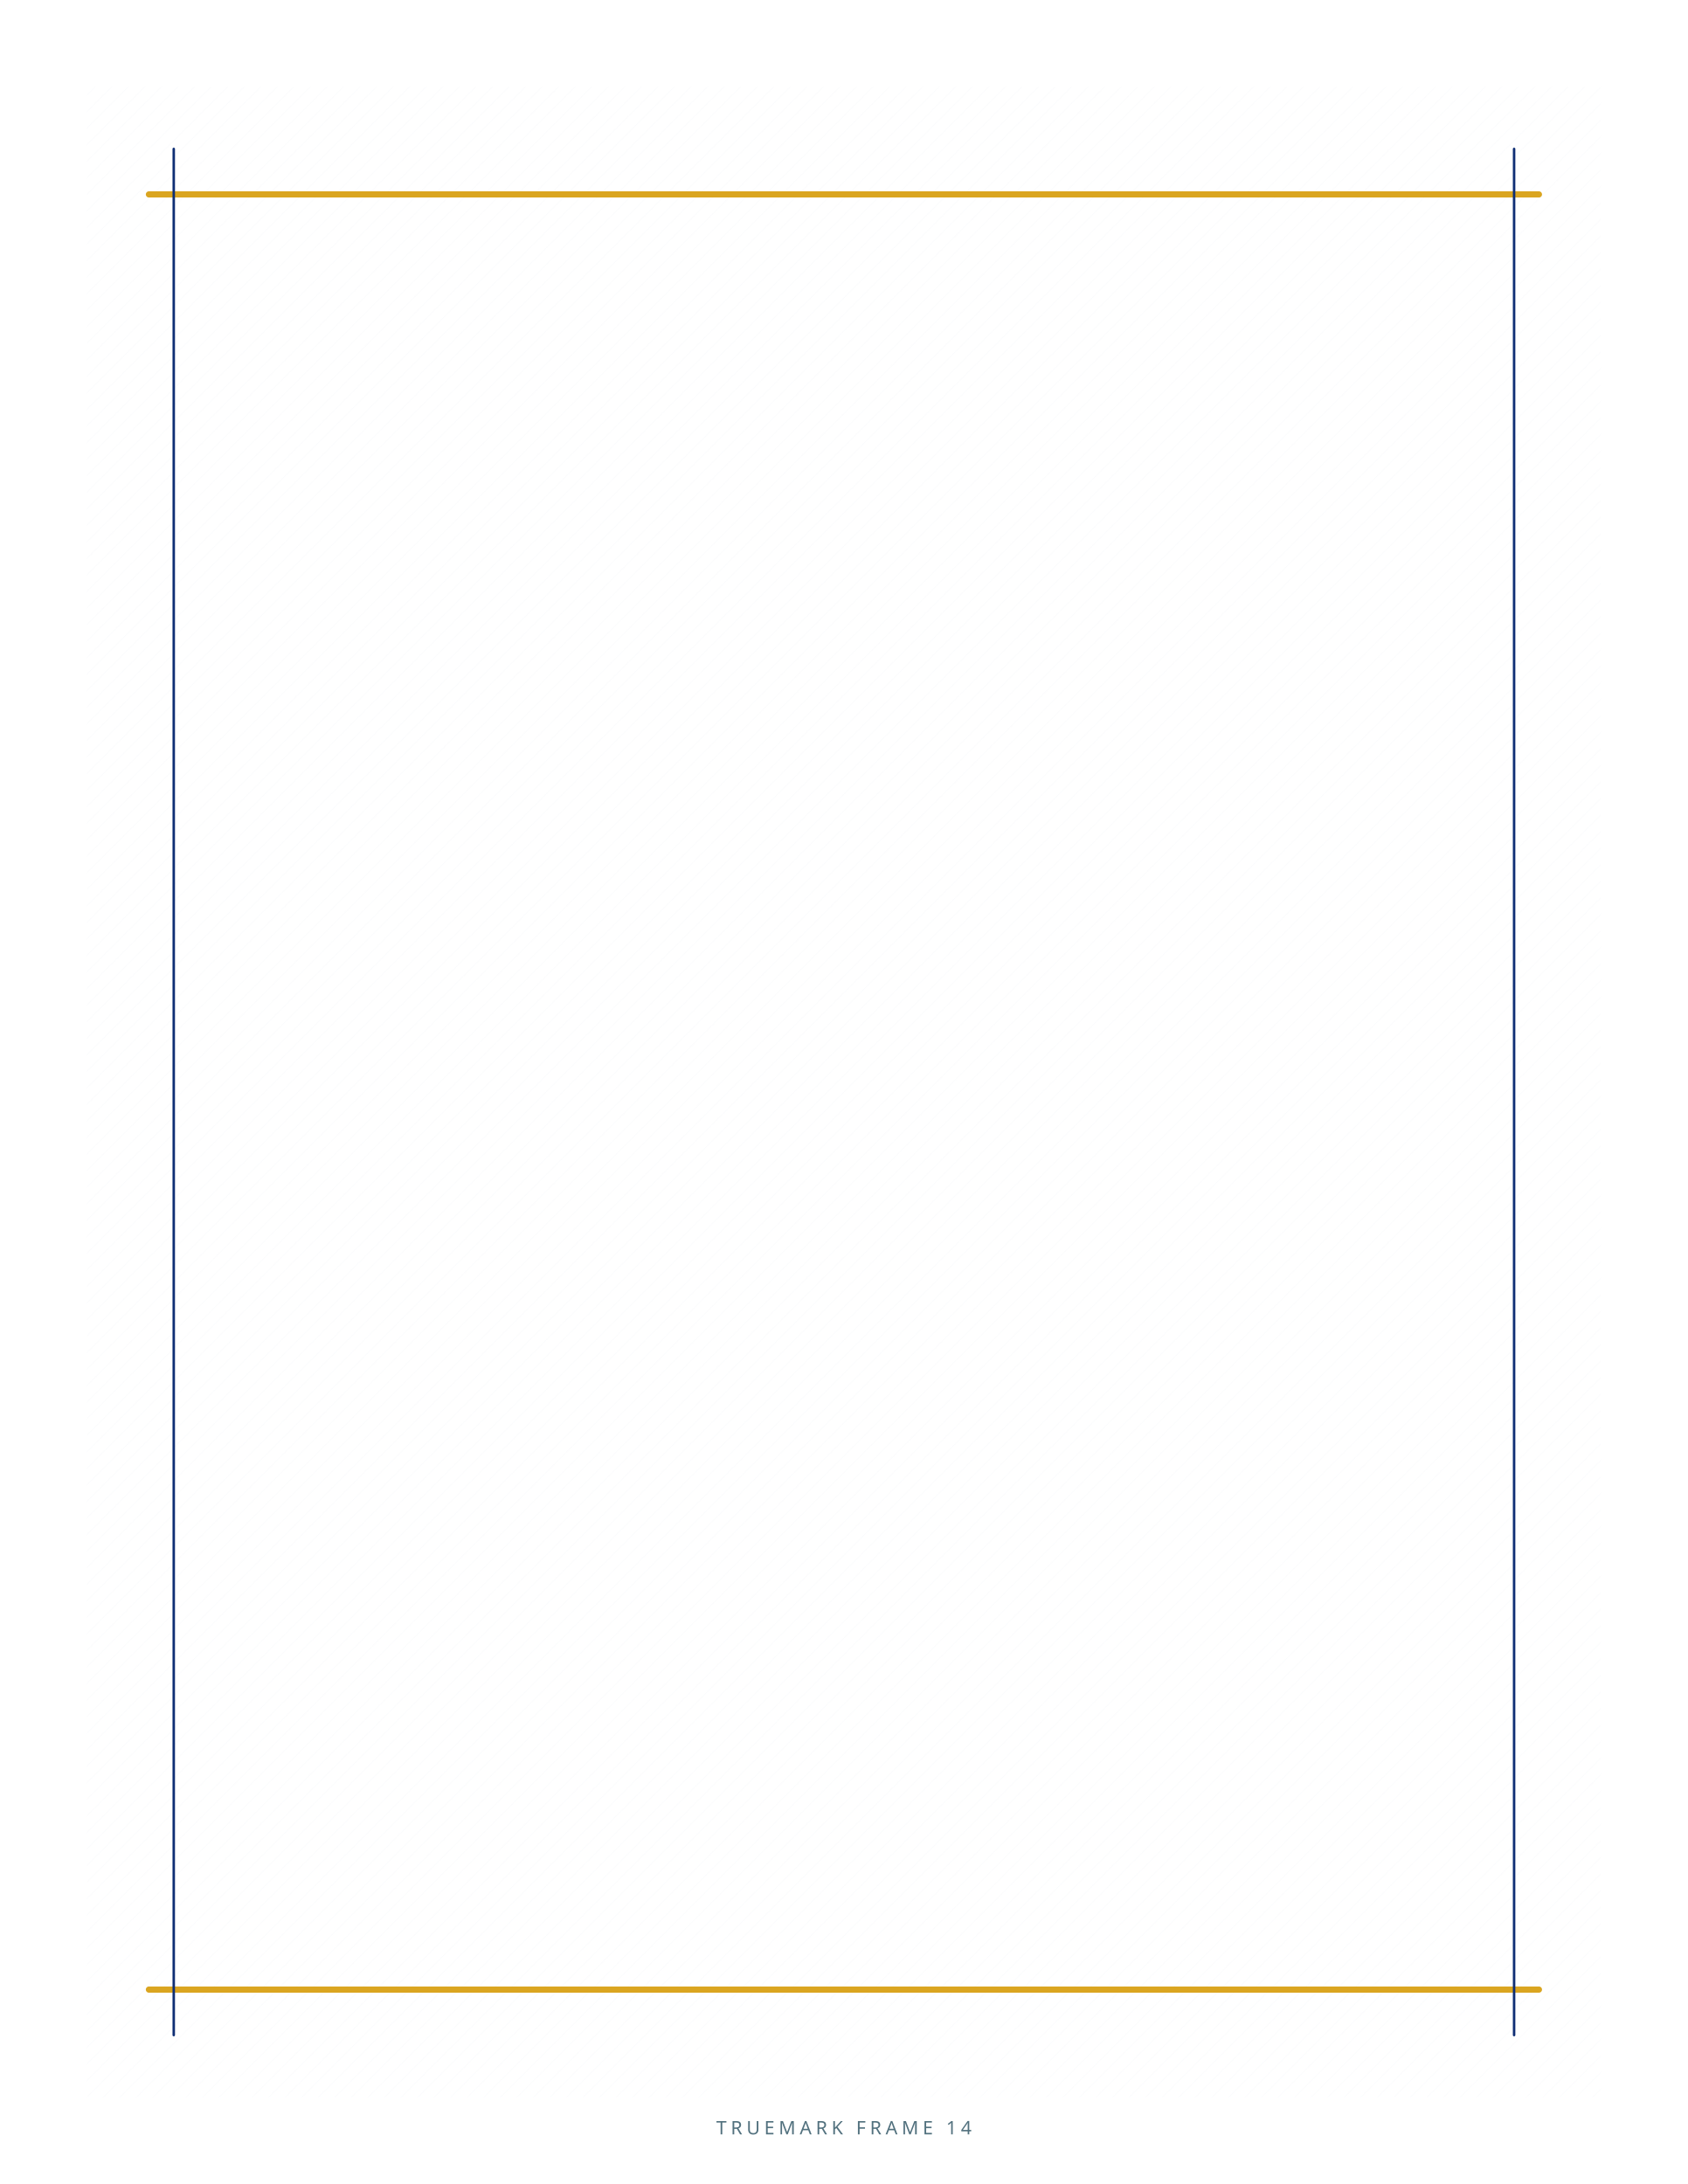
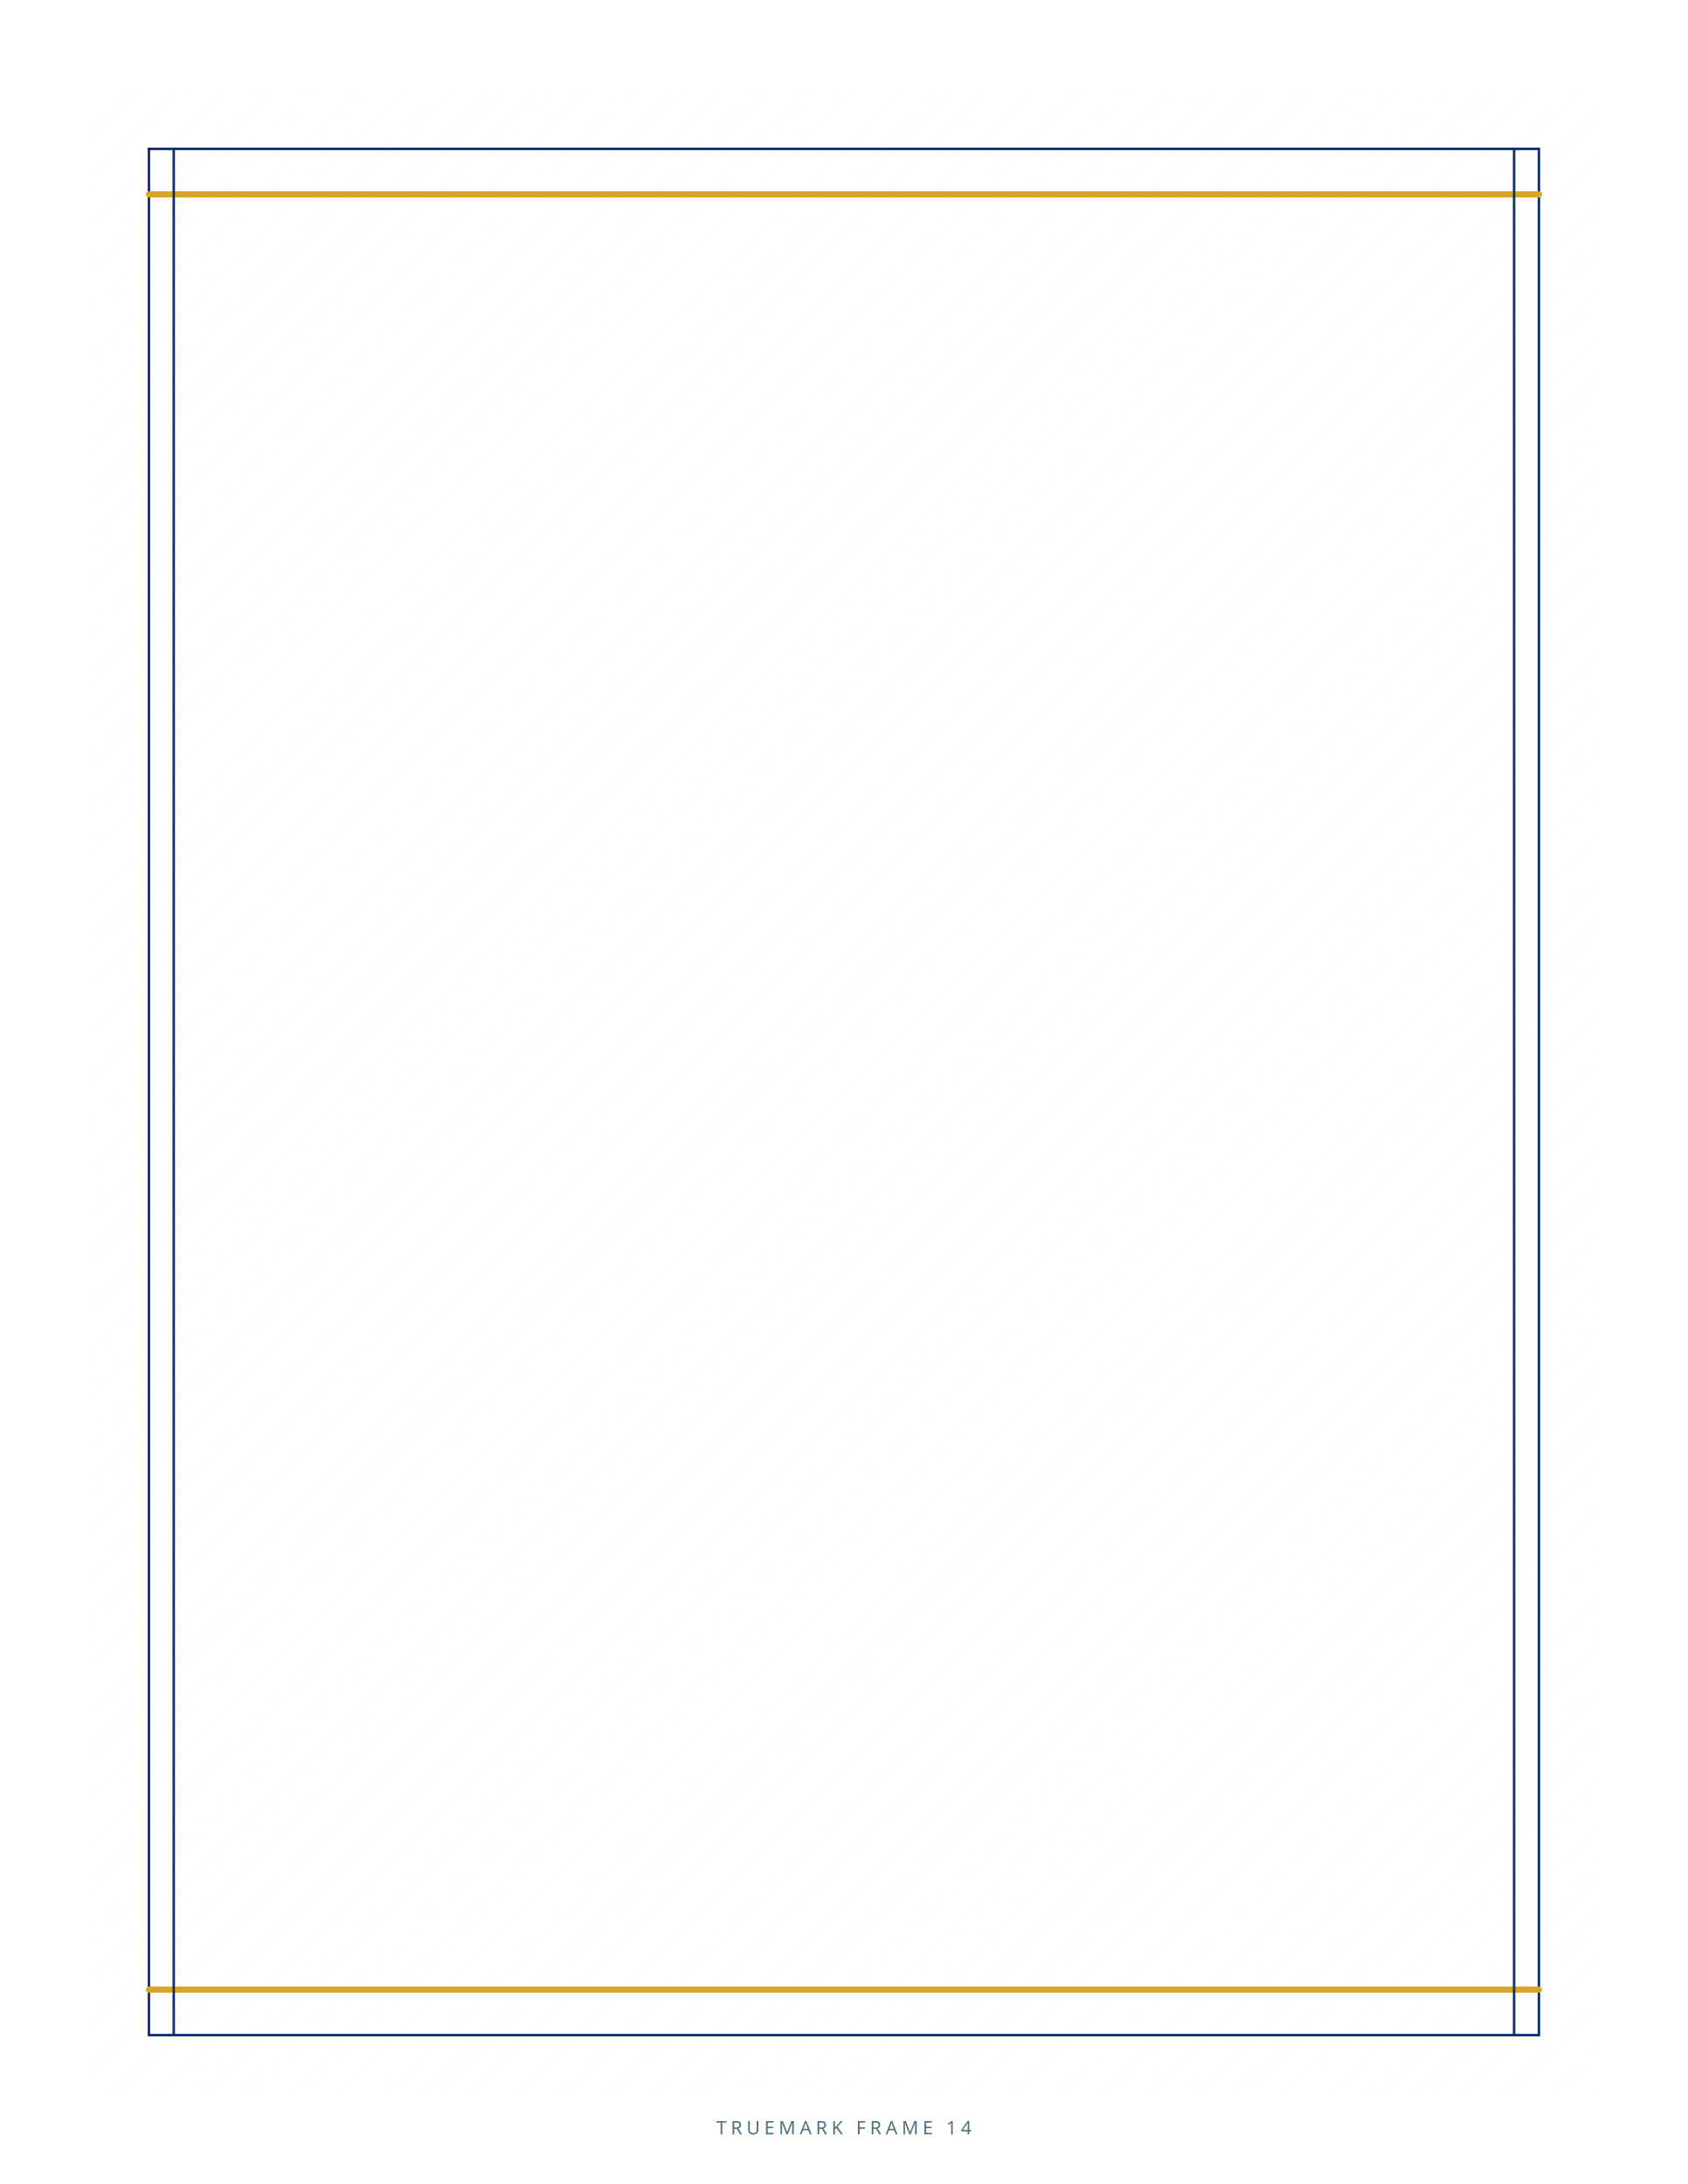
<svg xmlns="http://www.w3.org/2000/svg" width="8.5in" height="11in" viewBox="0 0 816 1056">
  <defs>
    <pattern id="micro" width="8" height="8" patternUnits="userSpaceOnUse">
      <path d="M0 8 L8 0" stroke="#0f2e74" stroke-width="0.35" opacity="0.32" />
    </pattern>
  </defs>
  <rect width="100%" height="100%" fill="none" />
  <rect x="42" y="42" width="732" height="972" fill="url(#micro)" opacity="0.06" />
  <g fill="none" stroke-linecap="round">
+     <rect x="72" y="72" width="672" height="912" class="fine" />
    <path d="M72 94 H744 M72 962 H744" class="accent" />
    <path d="M84 72 V984 M732 72 V984" class="fine" />
  </g>
  <text x="408" y="1032" text-anchor="middle" font-family="sans-serif" font-size="9" fill="#52717e" letter-spacing="2">TRUEMARK FRAME 14</text>
  <style>.heavy{stroke:#0f2e74;stroke-width:10}.accent{stroke:#daa520;stroke-width:3}.fine{stroke:#0f2e74;stroke-width:1.2}</style>
</svg>
